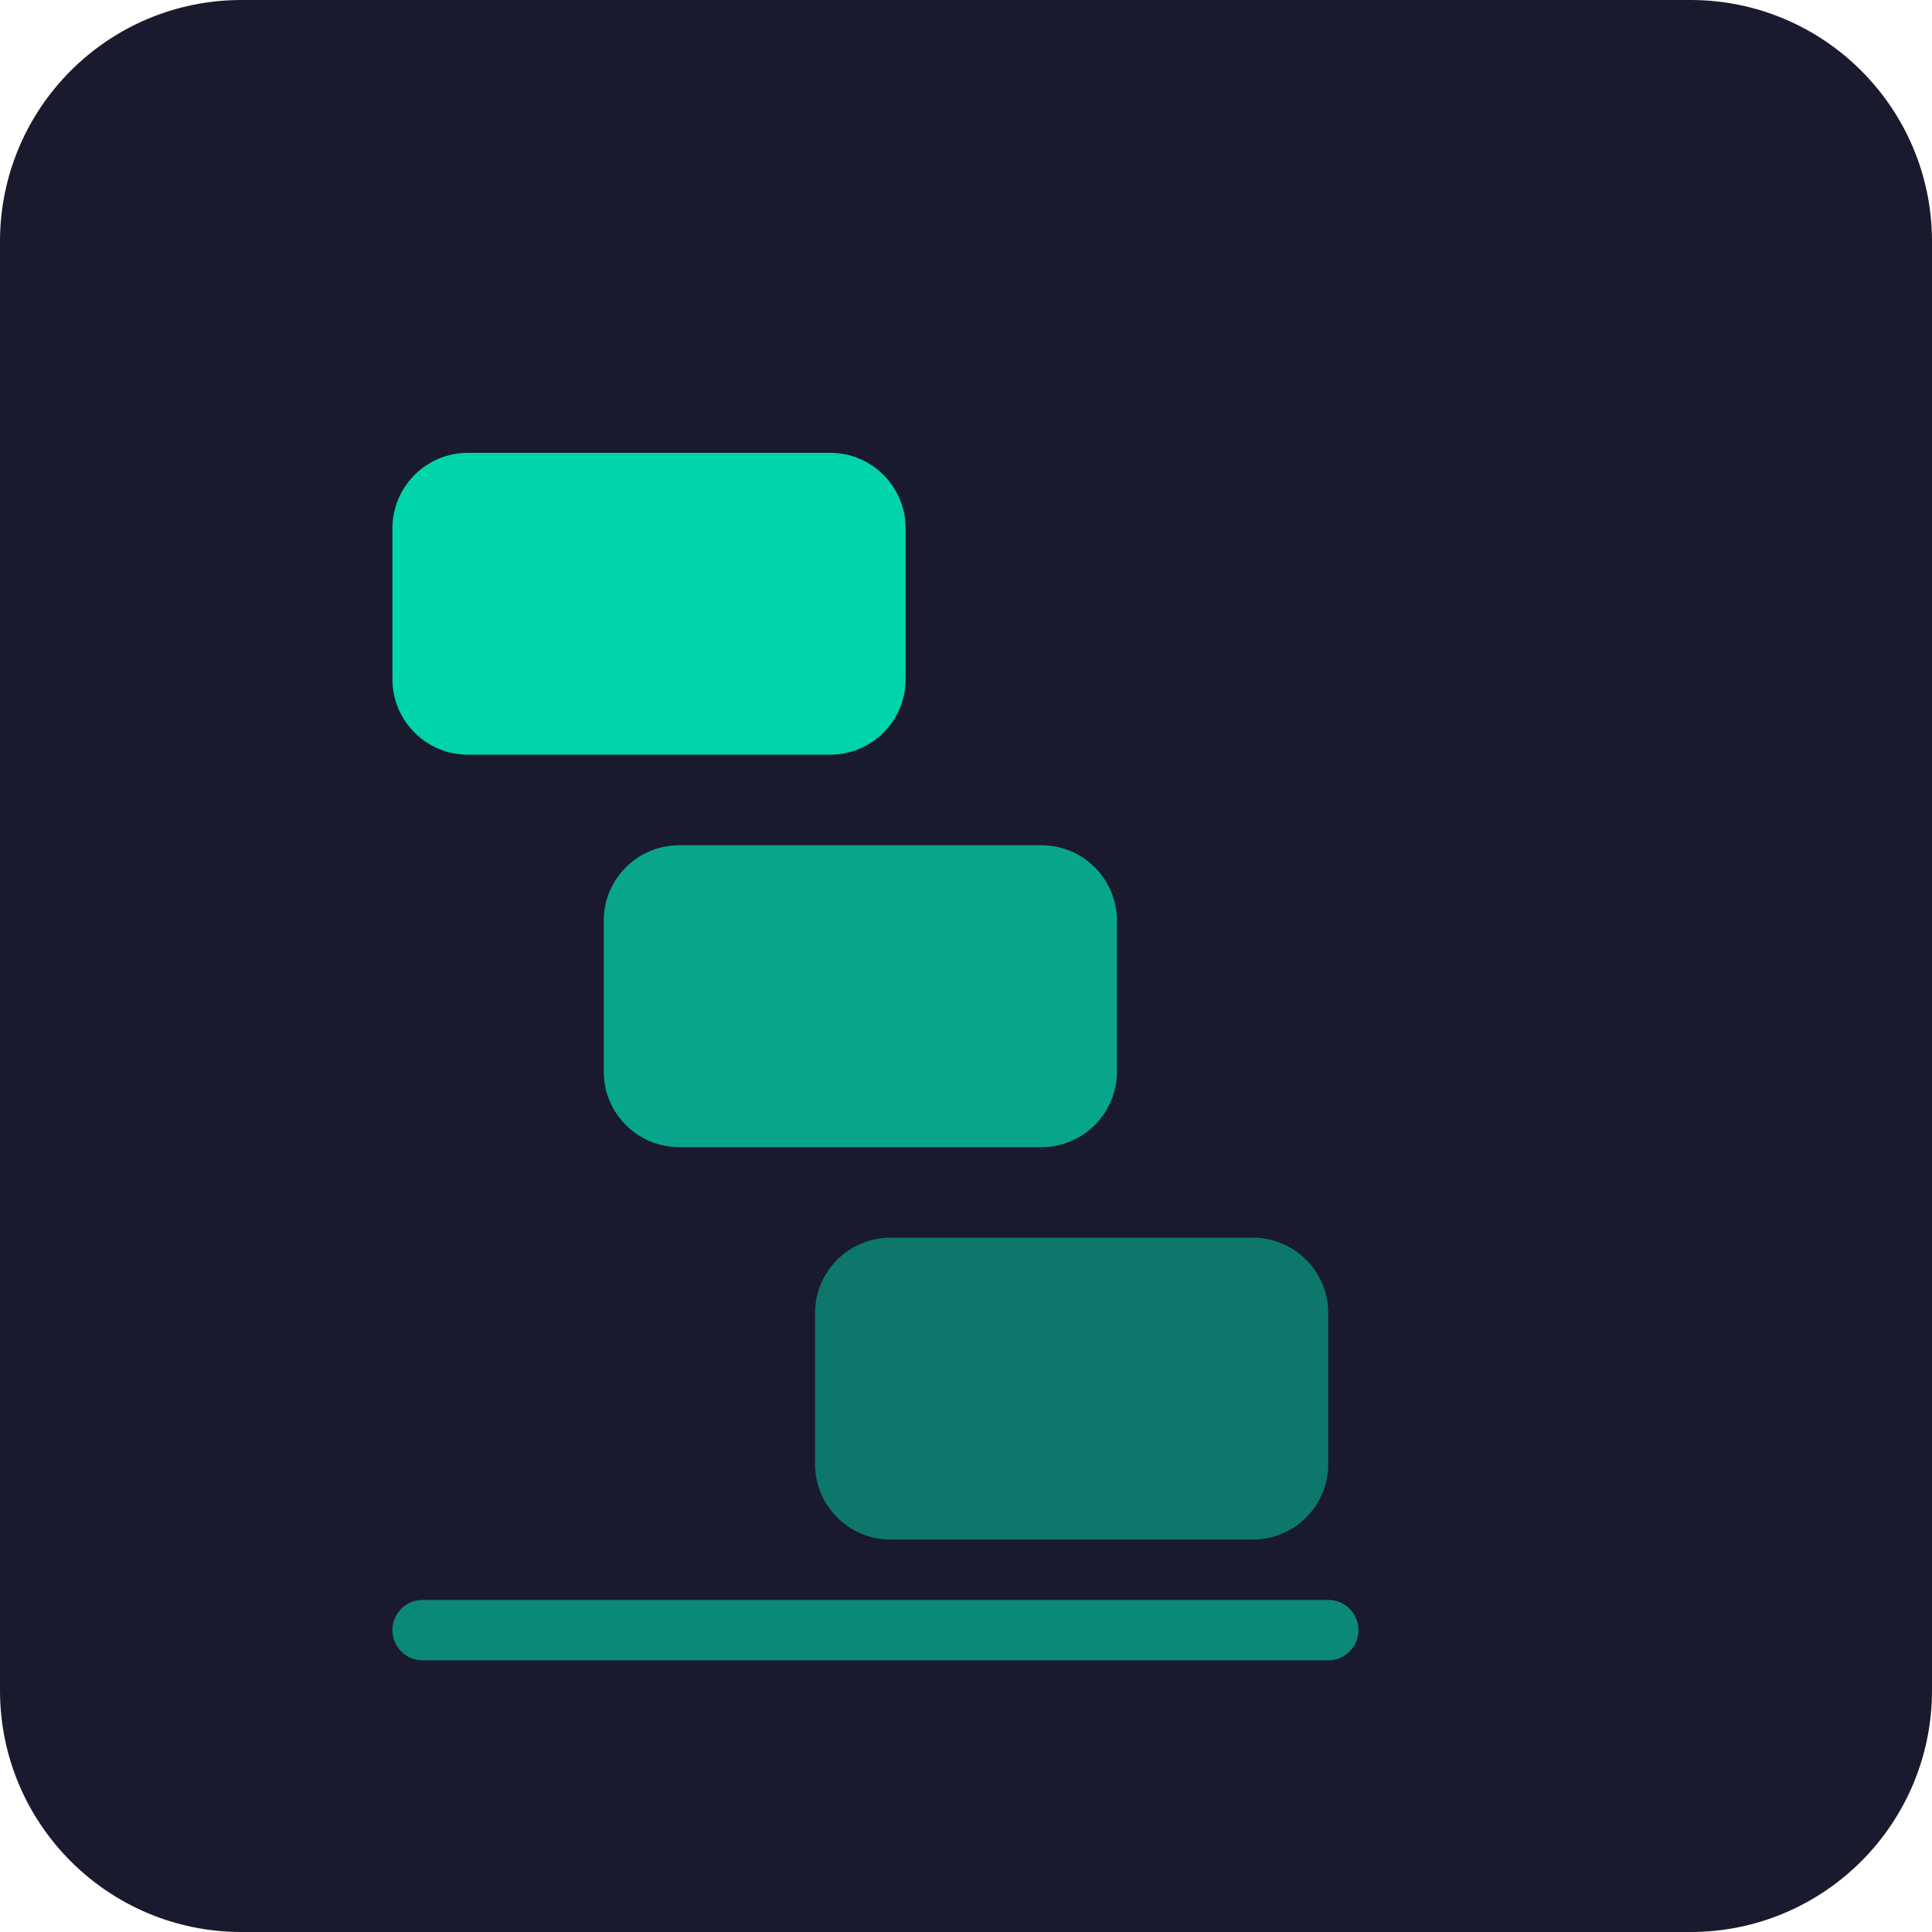
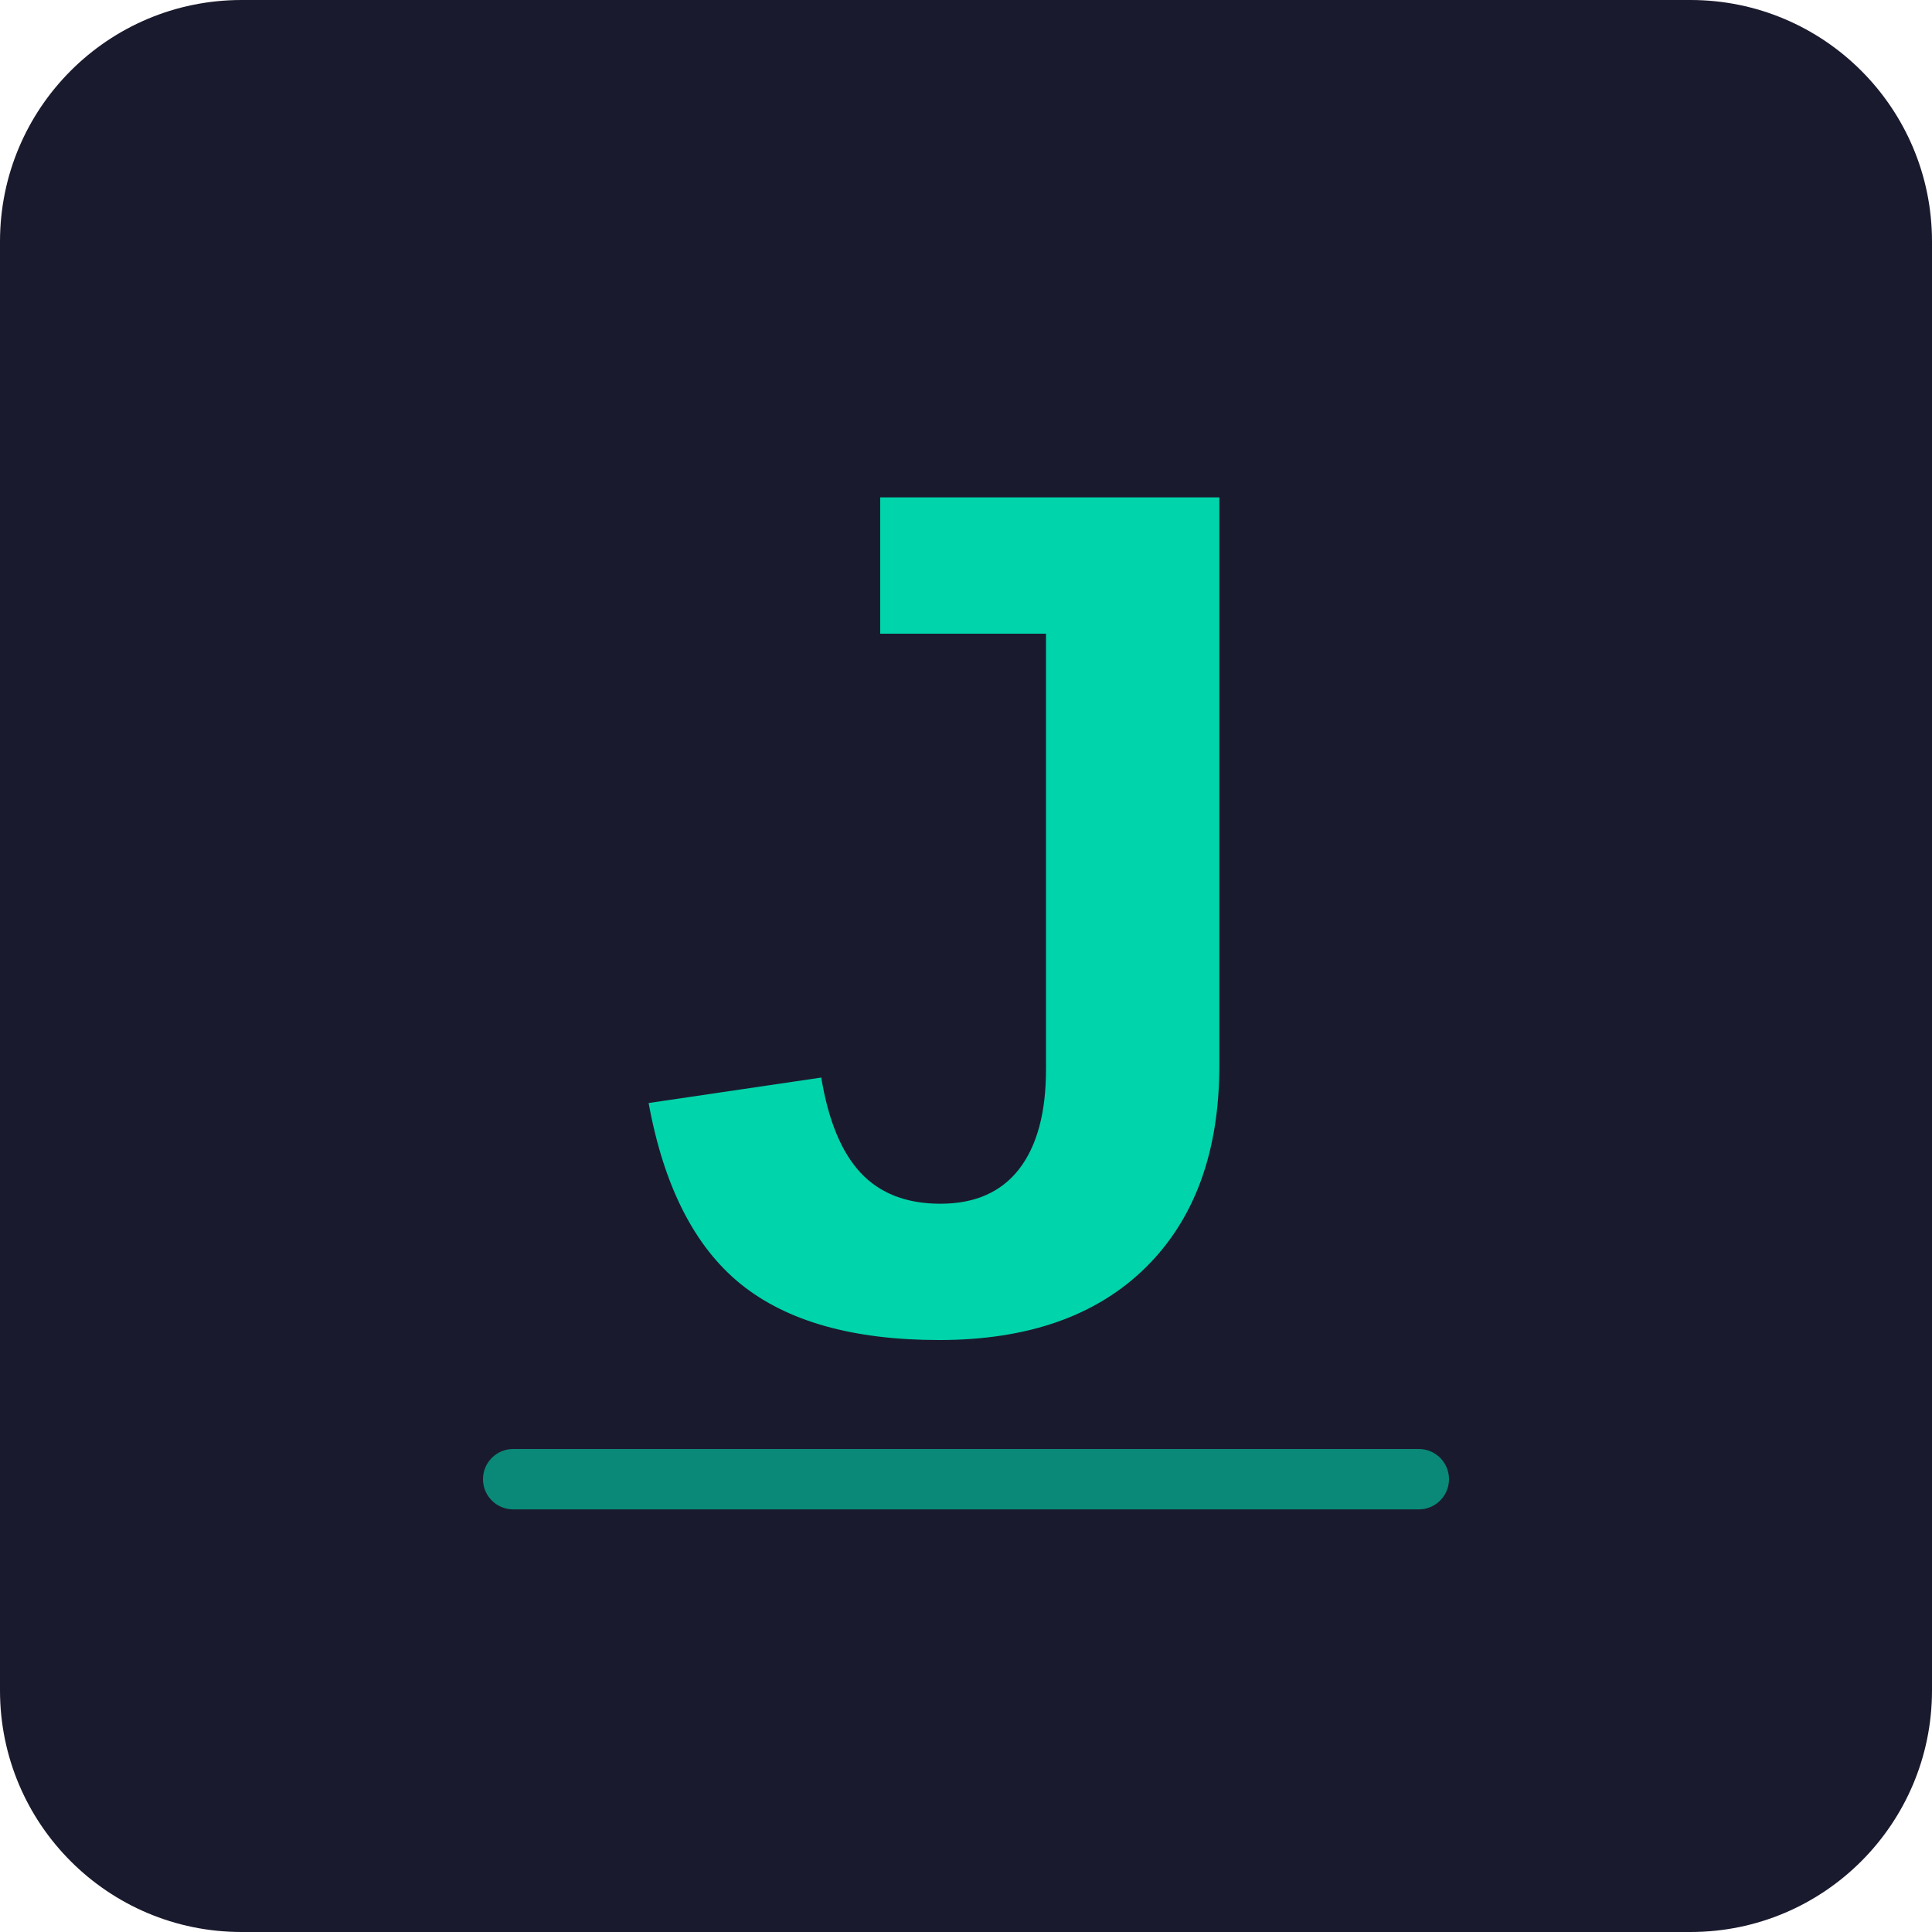
<svg xmlns="http://www.w3.org/2000/svg" viewBox="0 0 128 128">
  <rect width="128" height="128" rx="16" fill="#1a1a2e" />
-   <rect x="26" y="30" width="34" height="20" rx="5" fill="#00d4aa" />
-   <rect x="40" y="56" width="34" height="20" rx="5" fill="#00d4aa" opacity="0.75" />
-   <rect x="54" y="82" width="34" height="20" rx="5" fill="#00d4aa" opacity="0.5" />
-   <rect x="26" y="106" width="64" height="4" rx="2" fill="#00d4aa" opacity="0.6" />
+   <text x="64" y="88" font-family="Segoe UI,Arial,sans-serif" font-size="80" font-weight="bold" fill="#00d4aa" text-anchor="middle">J</text>
+   <rect x="32" y="96" width="64" height="4" rx="2" fill="#00d4aa" opacity="0.6" />
</svg>
